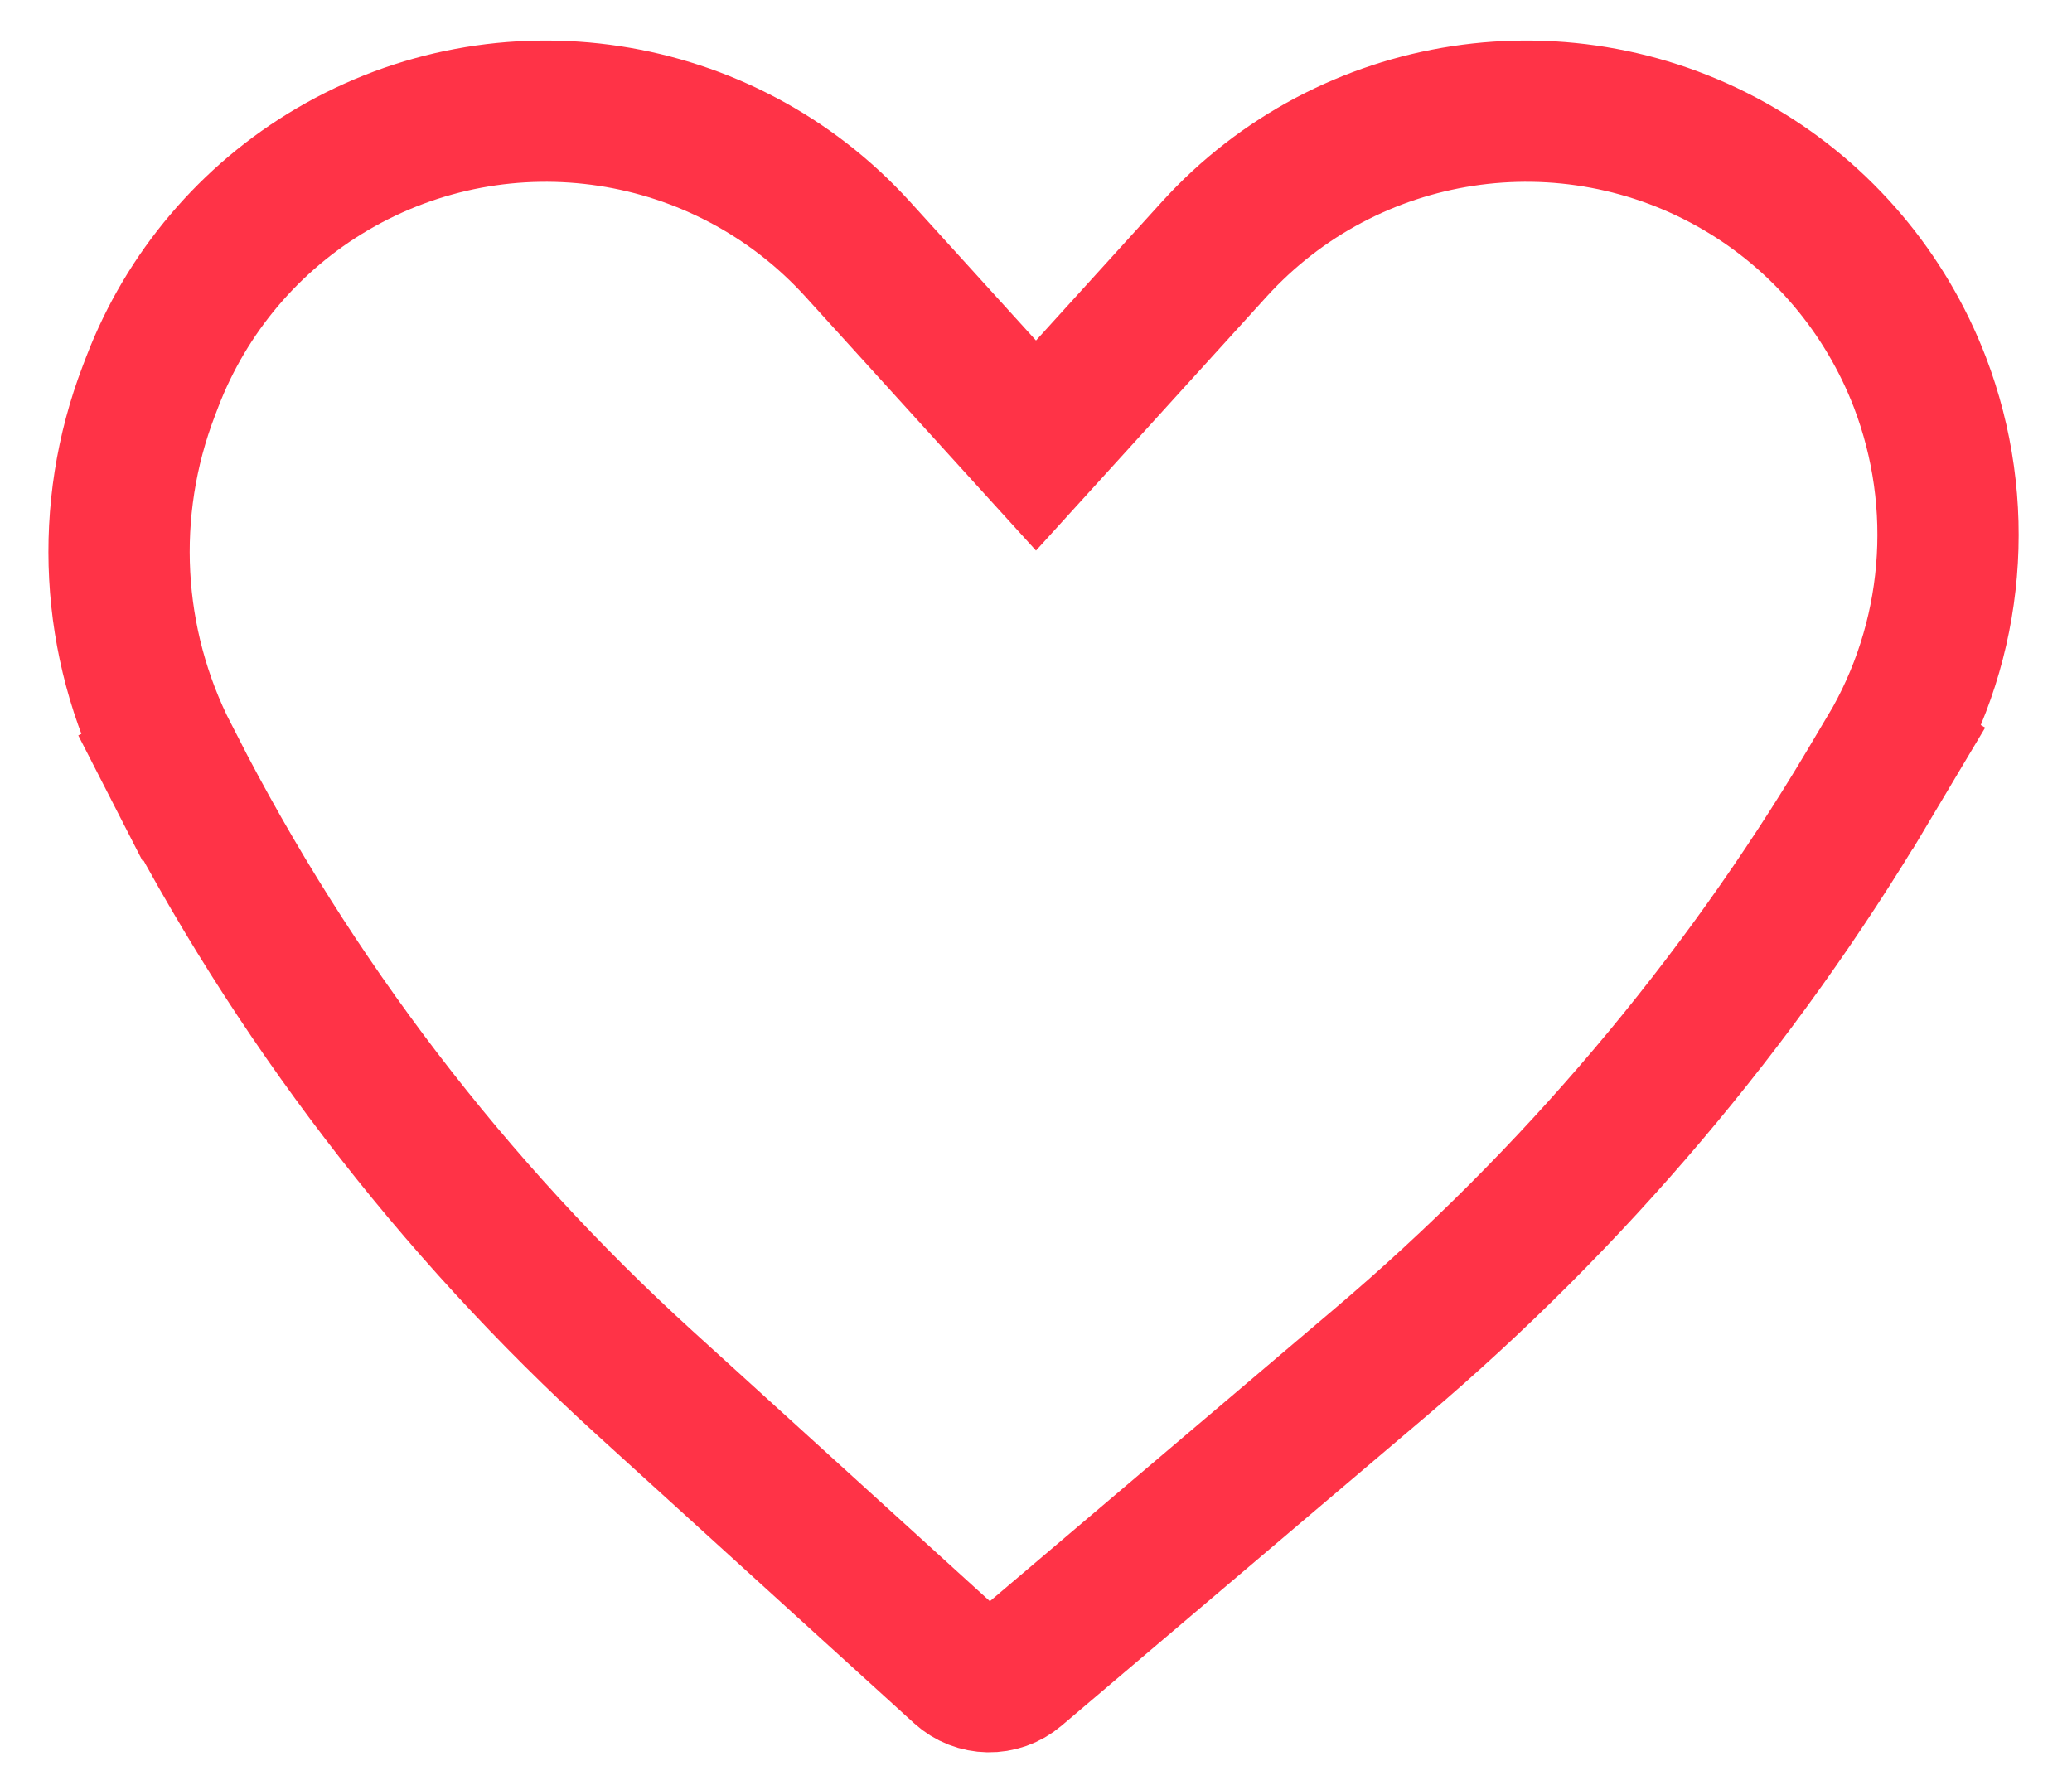
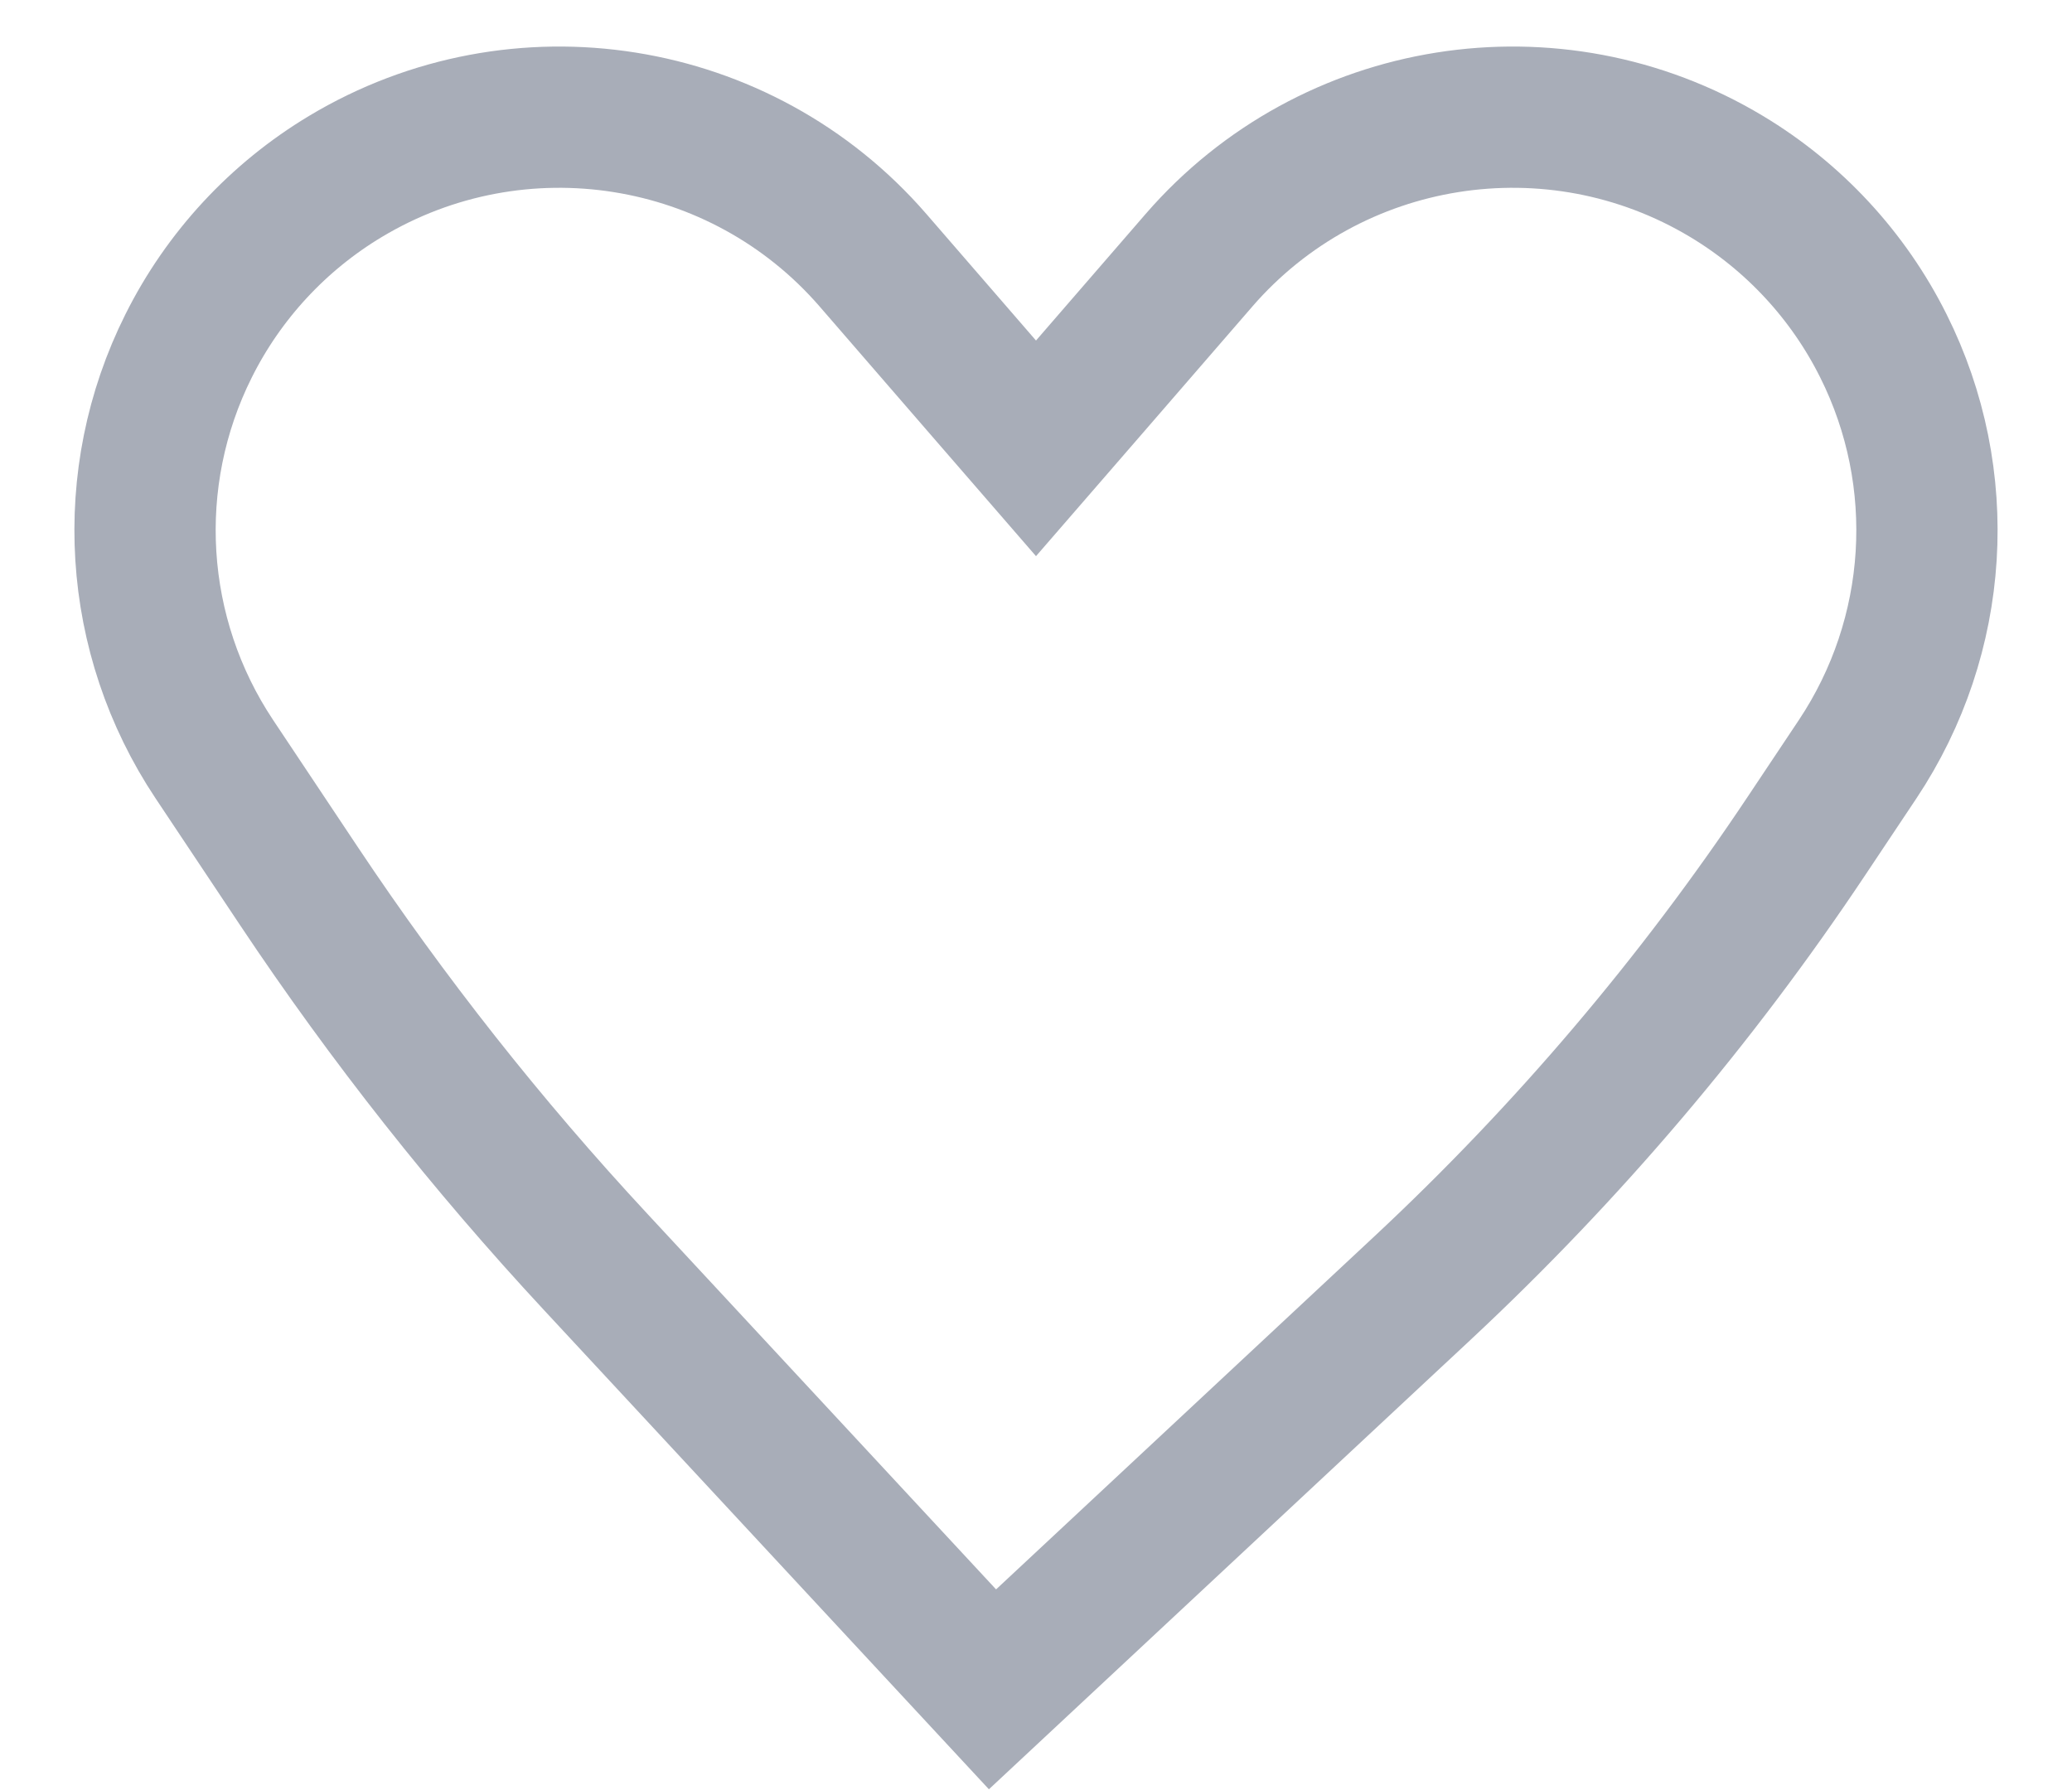
<svg xmlns="http://www.w3.org/2000/svg" width="22" height="19" viewBox="0 0 22 19" fill="none">
-   <path d="M10.445 4.12L11 4.731L11.555 4.12L12.892 2.647C14.316 1.079 16.645 0.724 18.471 1.797C19.345 2.31 20.021 3.111 20.385 4.059C20.879 5.35 20.756 6.801 20.05 7.987L20.694 8.371L20.05 7.987L19.832 8.352C18.456 10.663 16.706 12.73 14.655 14.47L10.785 17.754C10.618 17.896 10.372 17.892 10.21 17.744L6.852 14.691C4.8 12.826 3.102 10.605 1.841 8.135L1.173 8.477L1.841 8.135L1.786 8.028C1.171 6.824 1.096 5.415 1.58 4.151L1.617 4.054C1.98 3.107 2.654 2.311 3.529 1.797C5.356 0.724 7.684 1.079 9.108 2.647L10.445 4.12Z" stroke="#FF3347" stroke-width="1.5" />
+   <path d="M10.433 4.107L11 4.761L11.567 4.107L12.731 2.763C14.132 1.147 16.496 0.772 18.331 1.873C19.046 2.302 19.625 2.927 19.997 3.672C20.701 5.078 20.596 6.753 19.724 8.062L19.181 8.876C18.014 10.627 16.647 12.237 15.109 13.673L10.538 17.939L6.327 13.403C5.171 12.159 4.117 10.824 3.175 9.411L2.276 8.062C1.404 6.753 1.299 5.078 2.003 3.672C2.375 2.927 2.954 2.302 3.669 1.873C5.504 0.772 7.868 1.147 9.269 2.763L10.433 4.107Z" stroke="#A8ADB8" stroke-width="1.5" />
</svg>
